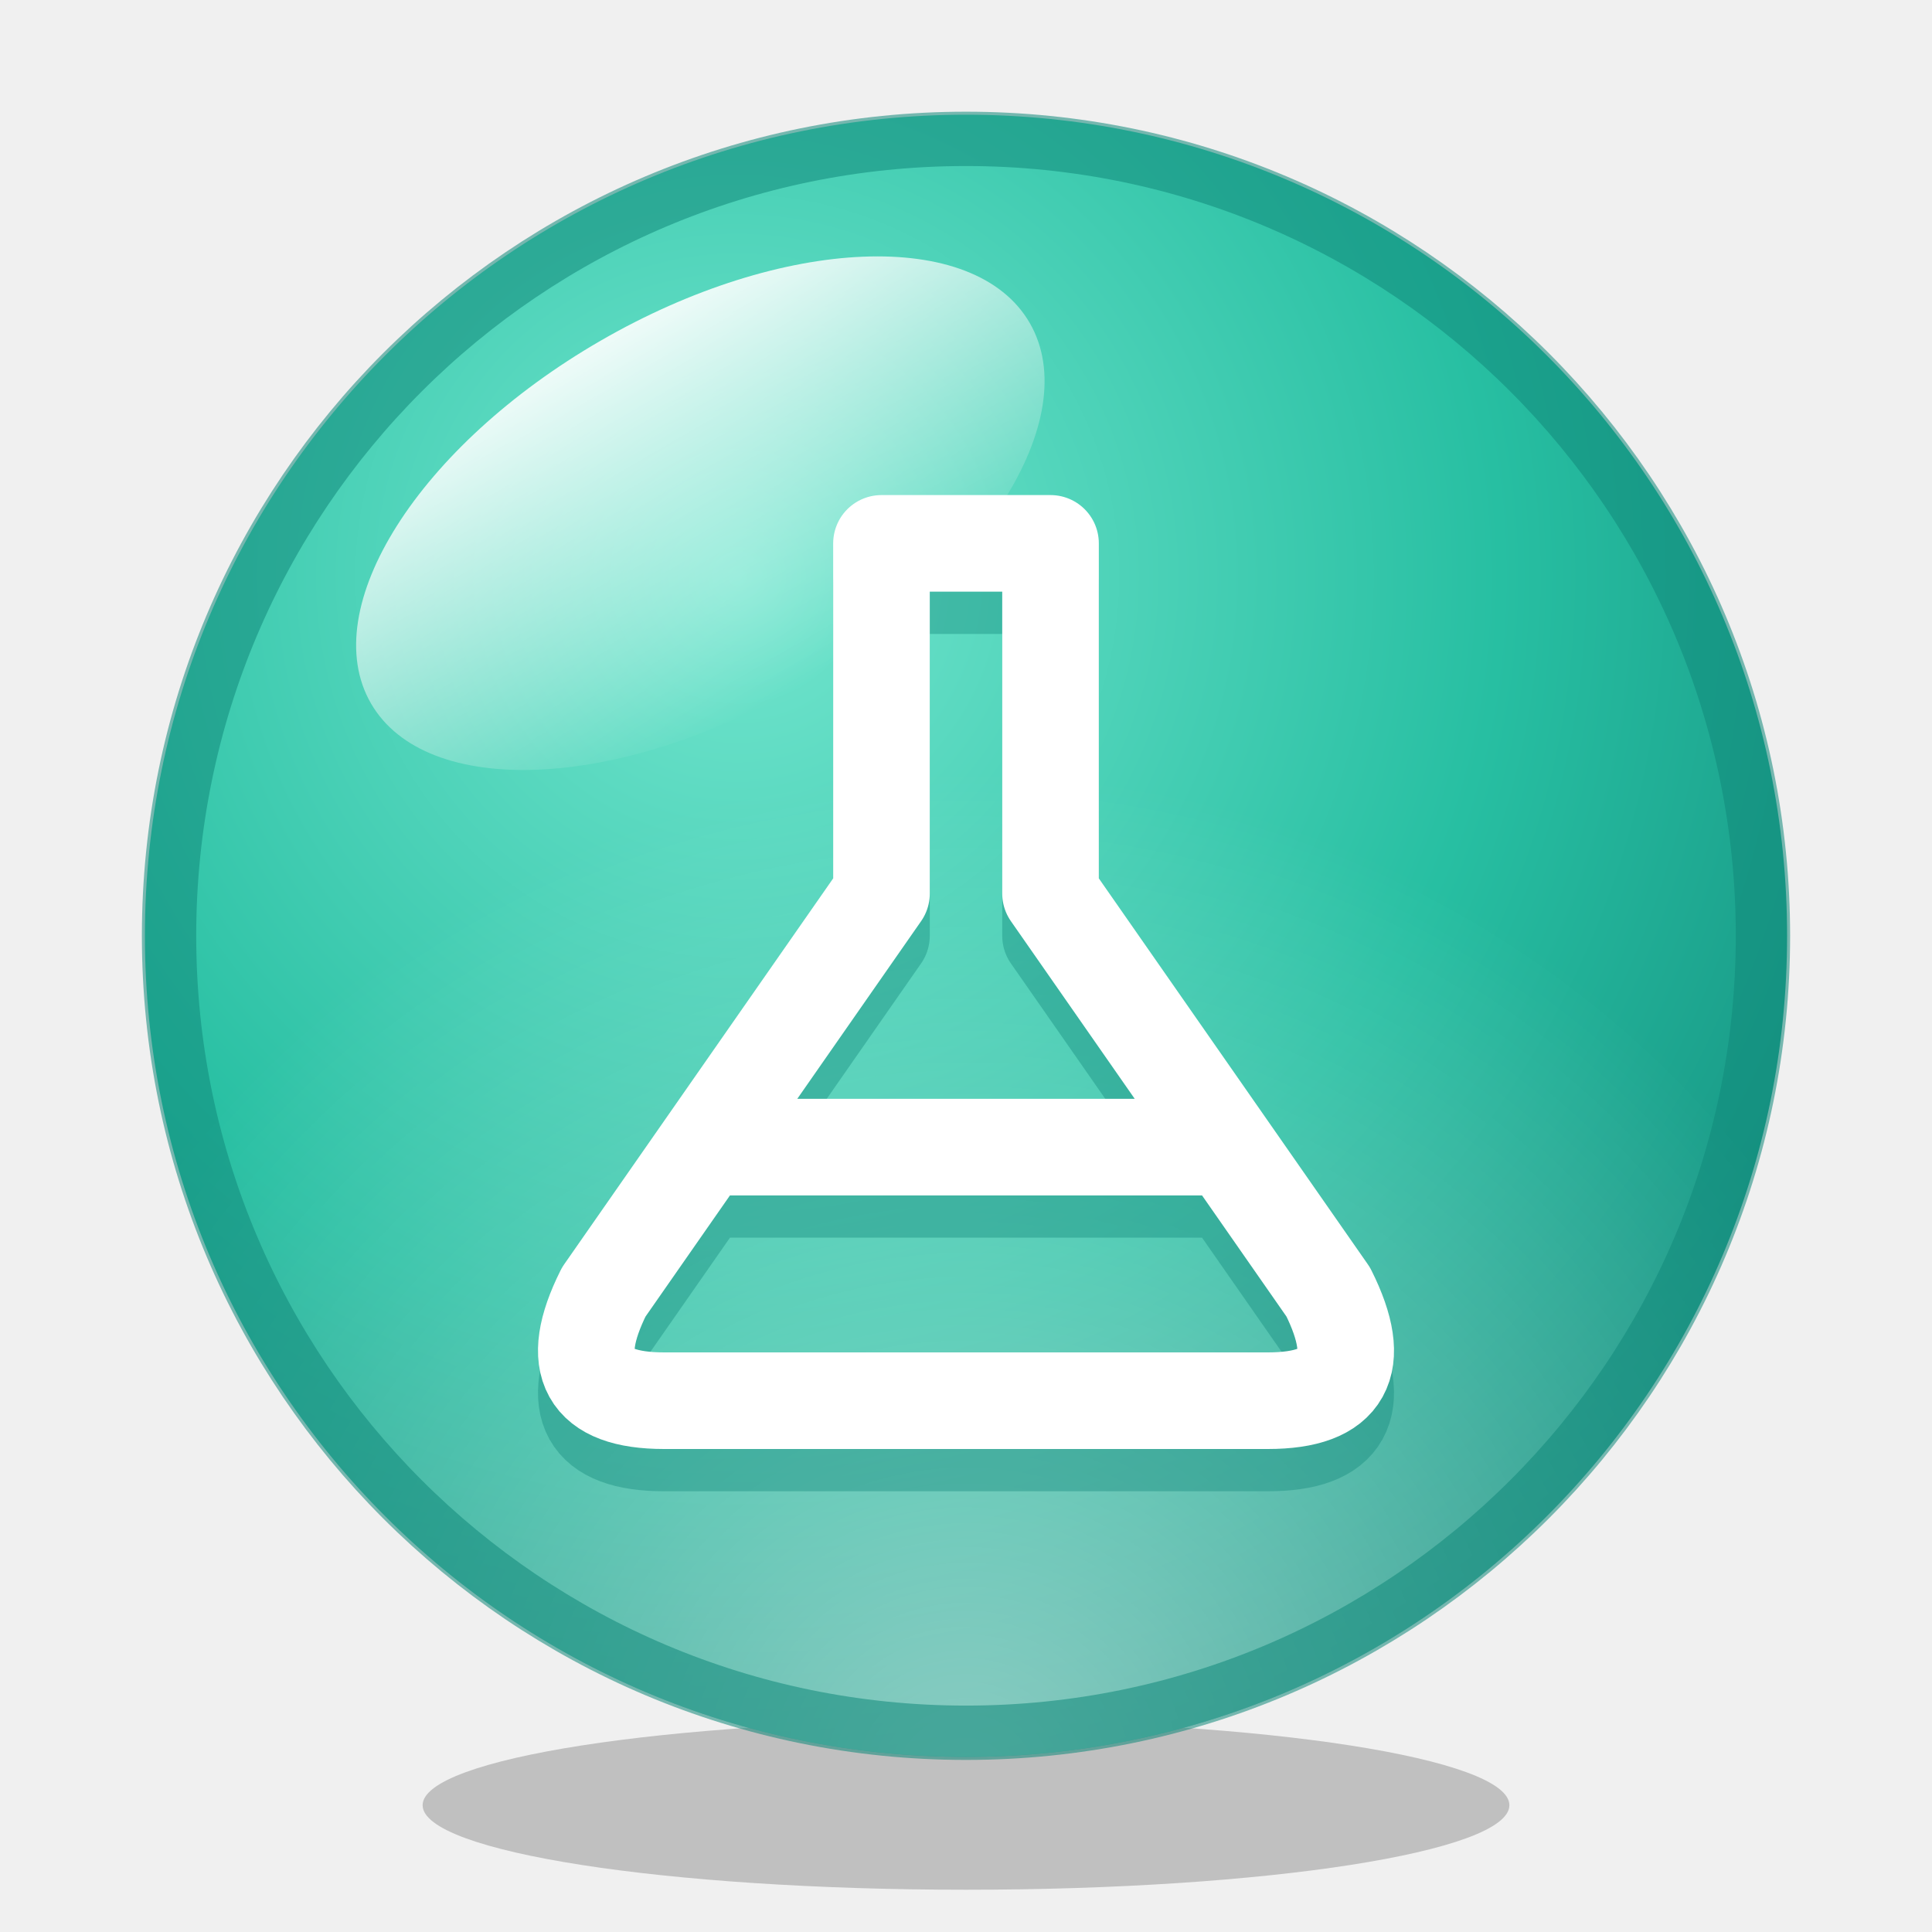
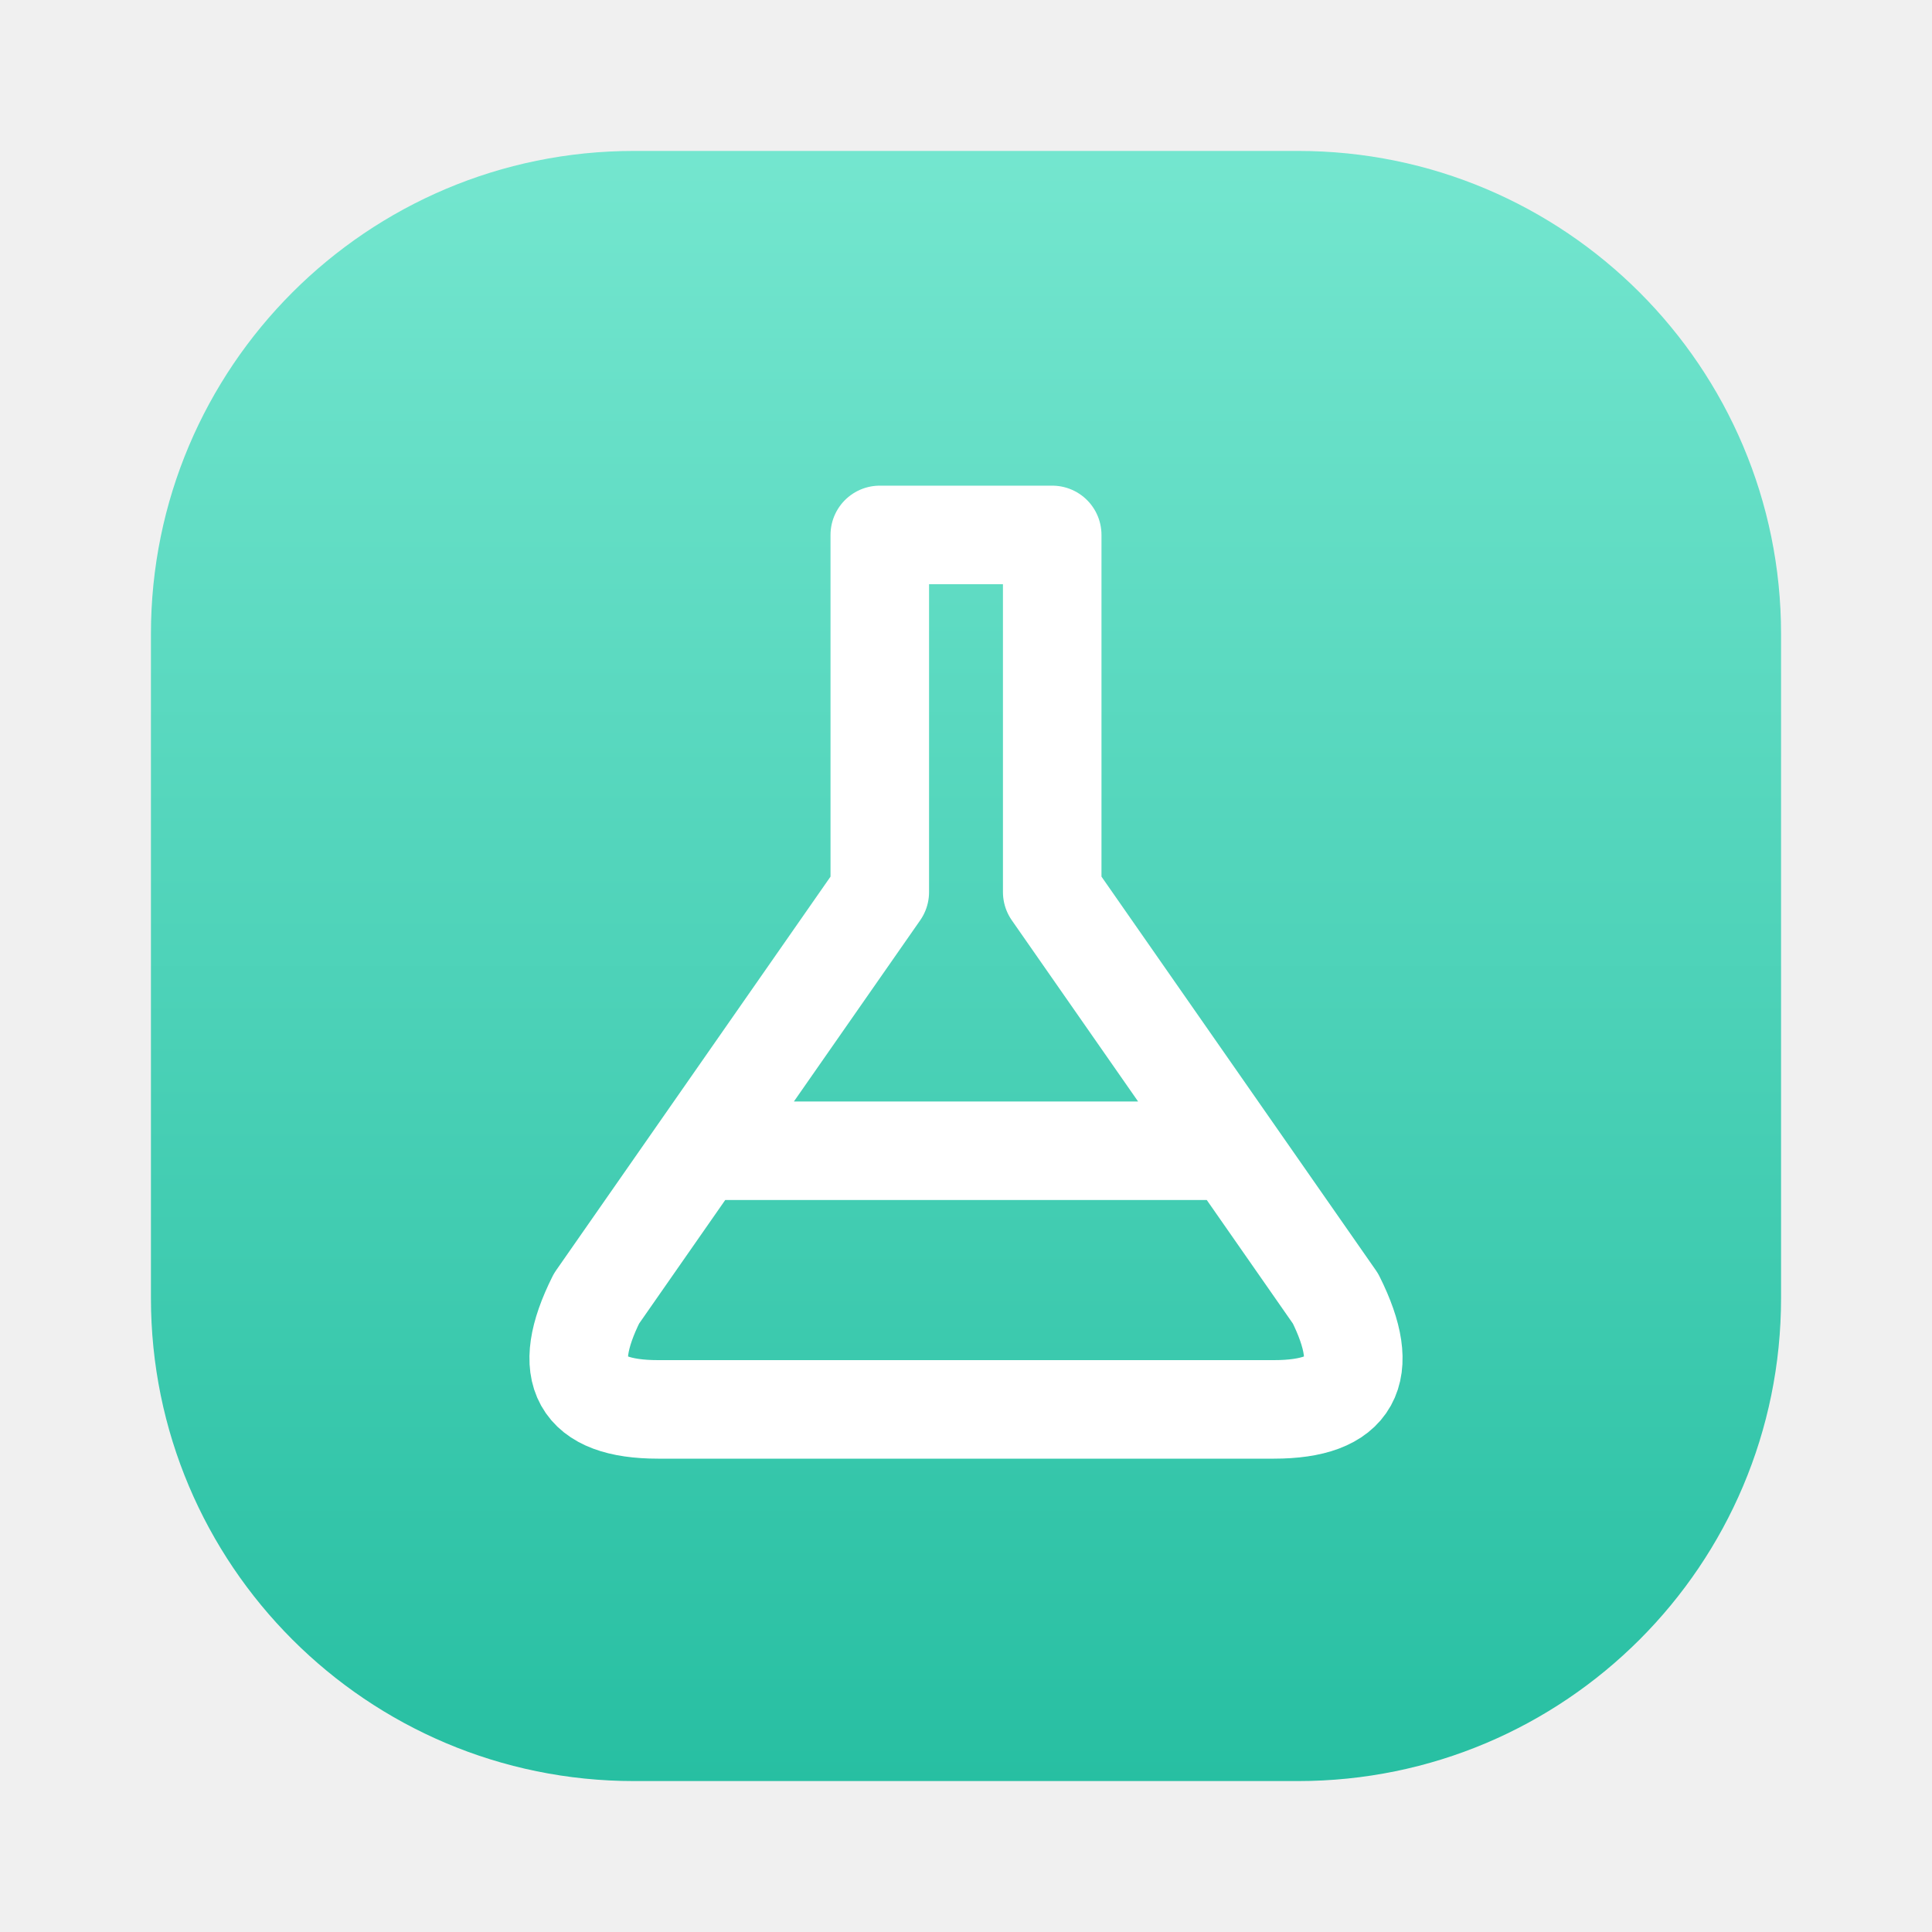
<svg xmlns="http://www.w3.org/2000/svg" width="32" height="32" viewBox="0 0 32 32">
  <defs>
-     <radialGradient id="b-test" cx=".36" cy=".28" r=".85">
+     <linearGradient id="t-test" x1="0" y1="0" x2="0" y2="1">
      <stop offset="0" stop-color="#74E6CF" />
-       <stop offset=".55" stop-color="#27BFA2" />
-       <stop offset="1" stop-color="#12887A" />
-     </radialGradient>
-     <radialGradient id="b-test-r" cx=".5" cy="1.02" r=".62">
-       <stop offset="0" stop-color="#FFFFFF" stop-opacity=".5" />
-       <stop offset="1" stop-color="#FFFFFF" stop-opacity="0" />
-     </radialGradient>
-     <linearGradient id="b-test-s" x1="0" y1="0" x2="0" y2="1">
-       <stop offset="0" stop-color="#FFFFFF" stop-opacity=".9" />
-       <stop offset="1" stop-color="#FFFFFF" stop-opacity="0" />
+       <stop offset="1" stop-color="#27BFA2" />
    </linearGradient>
  </defs>
-   <ellipse cx="16" cy="29.9" rx="9" ry="1.4" fill="#000" opacity=".2" />
-   <circle cx="16" cy="15.5" r="13.6" fill="url(#b-test)" />
-   <circle cx="16" cy="15.5" r="13.6" fill="url(#b-test-r)" />
-   <circle cx="16" cy="15.5" r="13.2" fill="none" stroke="#12887A" stroke-opacity=".55" stroke-width=".9" />
-   <ellipse cx="11.6" cy="8.5" rx="6.3" ry="3.3" fill="url(#b-test-s)" transform="rotate(-30 11.6 8.5)" />
-   <g transform="translate(16 16)">
-     <g transform="translate(0 .7)" opacity=".4">
-       <path d="M-1.4 -7H1.4M-1.4 -7V-1.2L-6 5.4Q-6.9 7.2 -5 7.2H5Q6.9 7.2 6 5.4L1.4 -1.2V-7M-4 3H4" fill="none" stroke="#12887A" stroke-width="1.6" stroke-linecap="round" stroke-linejoin="round" />
-     </g>
+   <rect x="2.5" y="2.5" width="27" height="27" rx="8" fill="url(#t-test)" />
+   <g transform="translate(16 16) scale(1.02)">
    <path d="M-1.4 -7H1.4M-1.4 -7V-1.2L-6 5.4Q-6.9 7.2 -5 7.2H5Q6.9 7.2 6 5.4L1.4 -1.2V-7M-4 3H4" fill="none" stroke="#FFFFFF" stroke-width="1.6" stroke-linecap="round" stroke-linejoin="round" />
  </g>
</svg>
